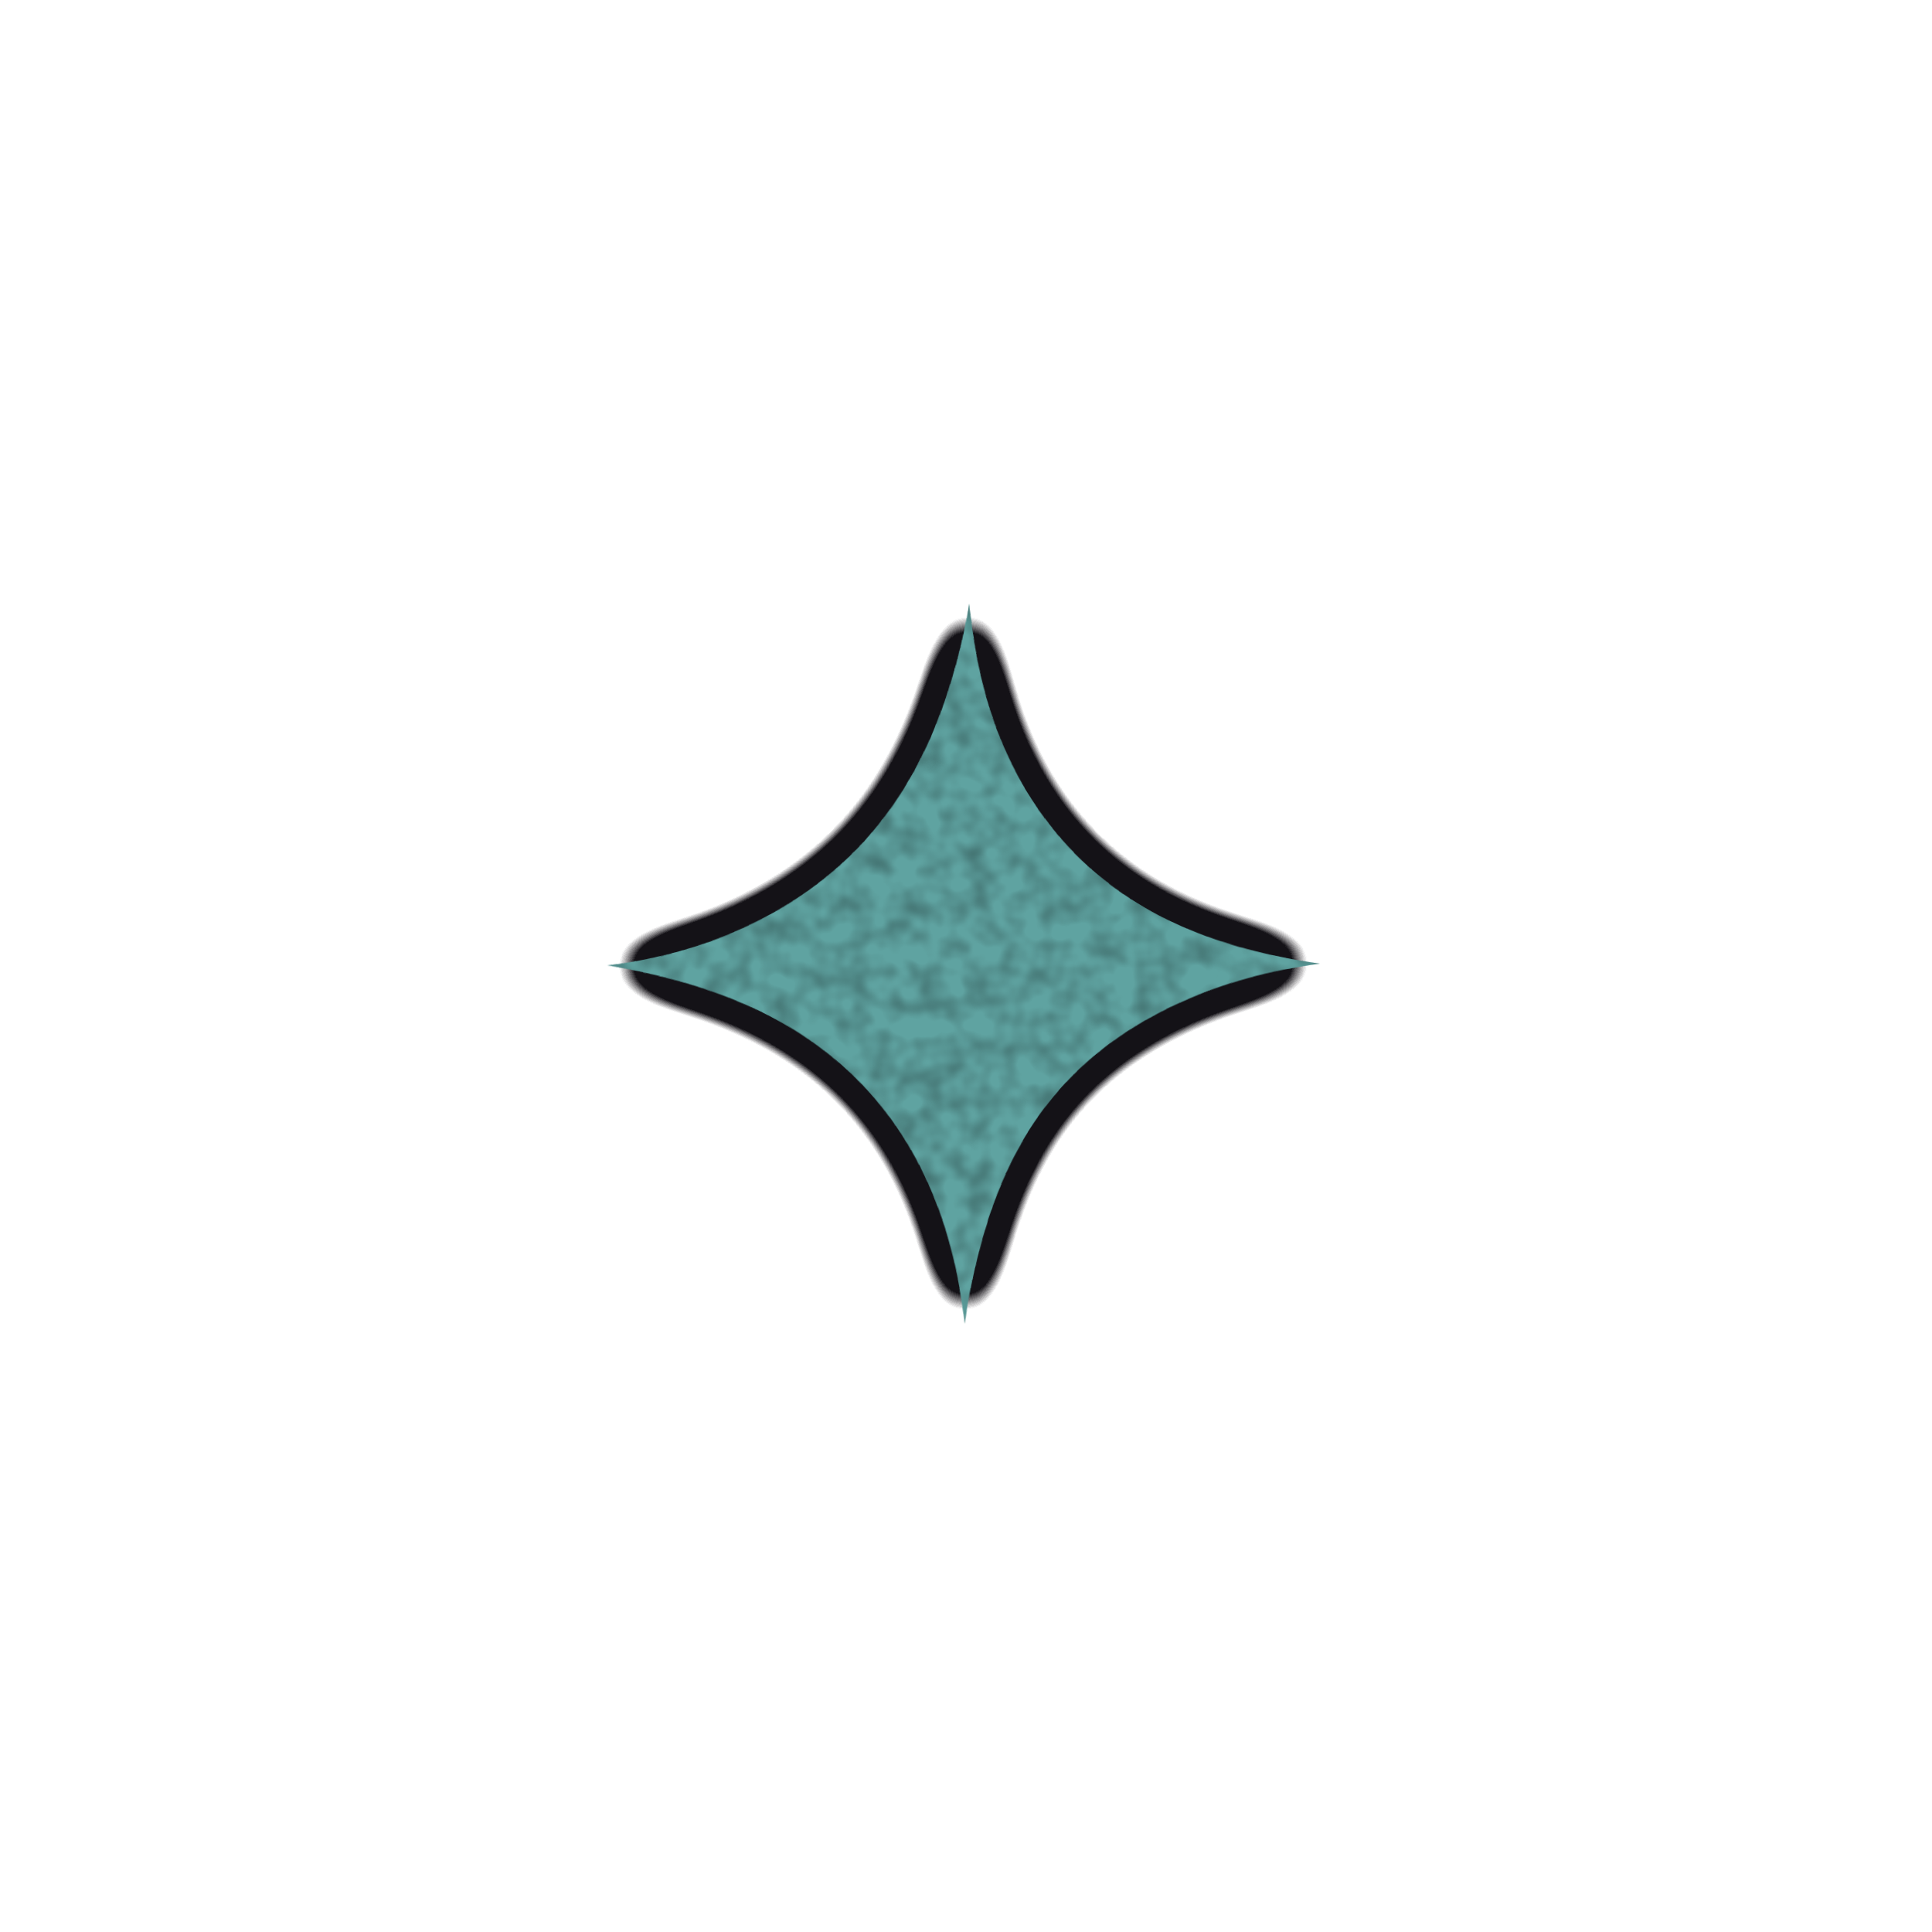
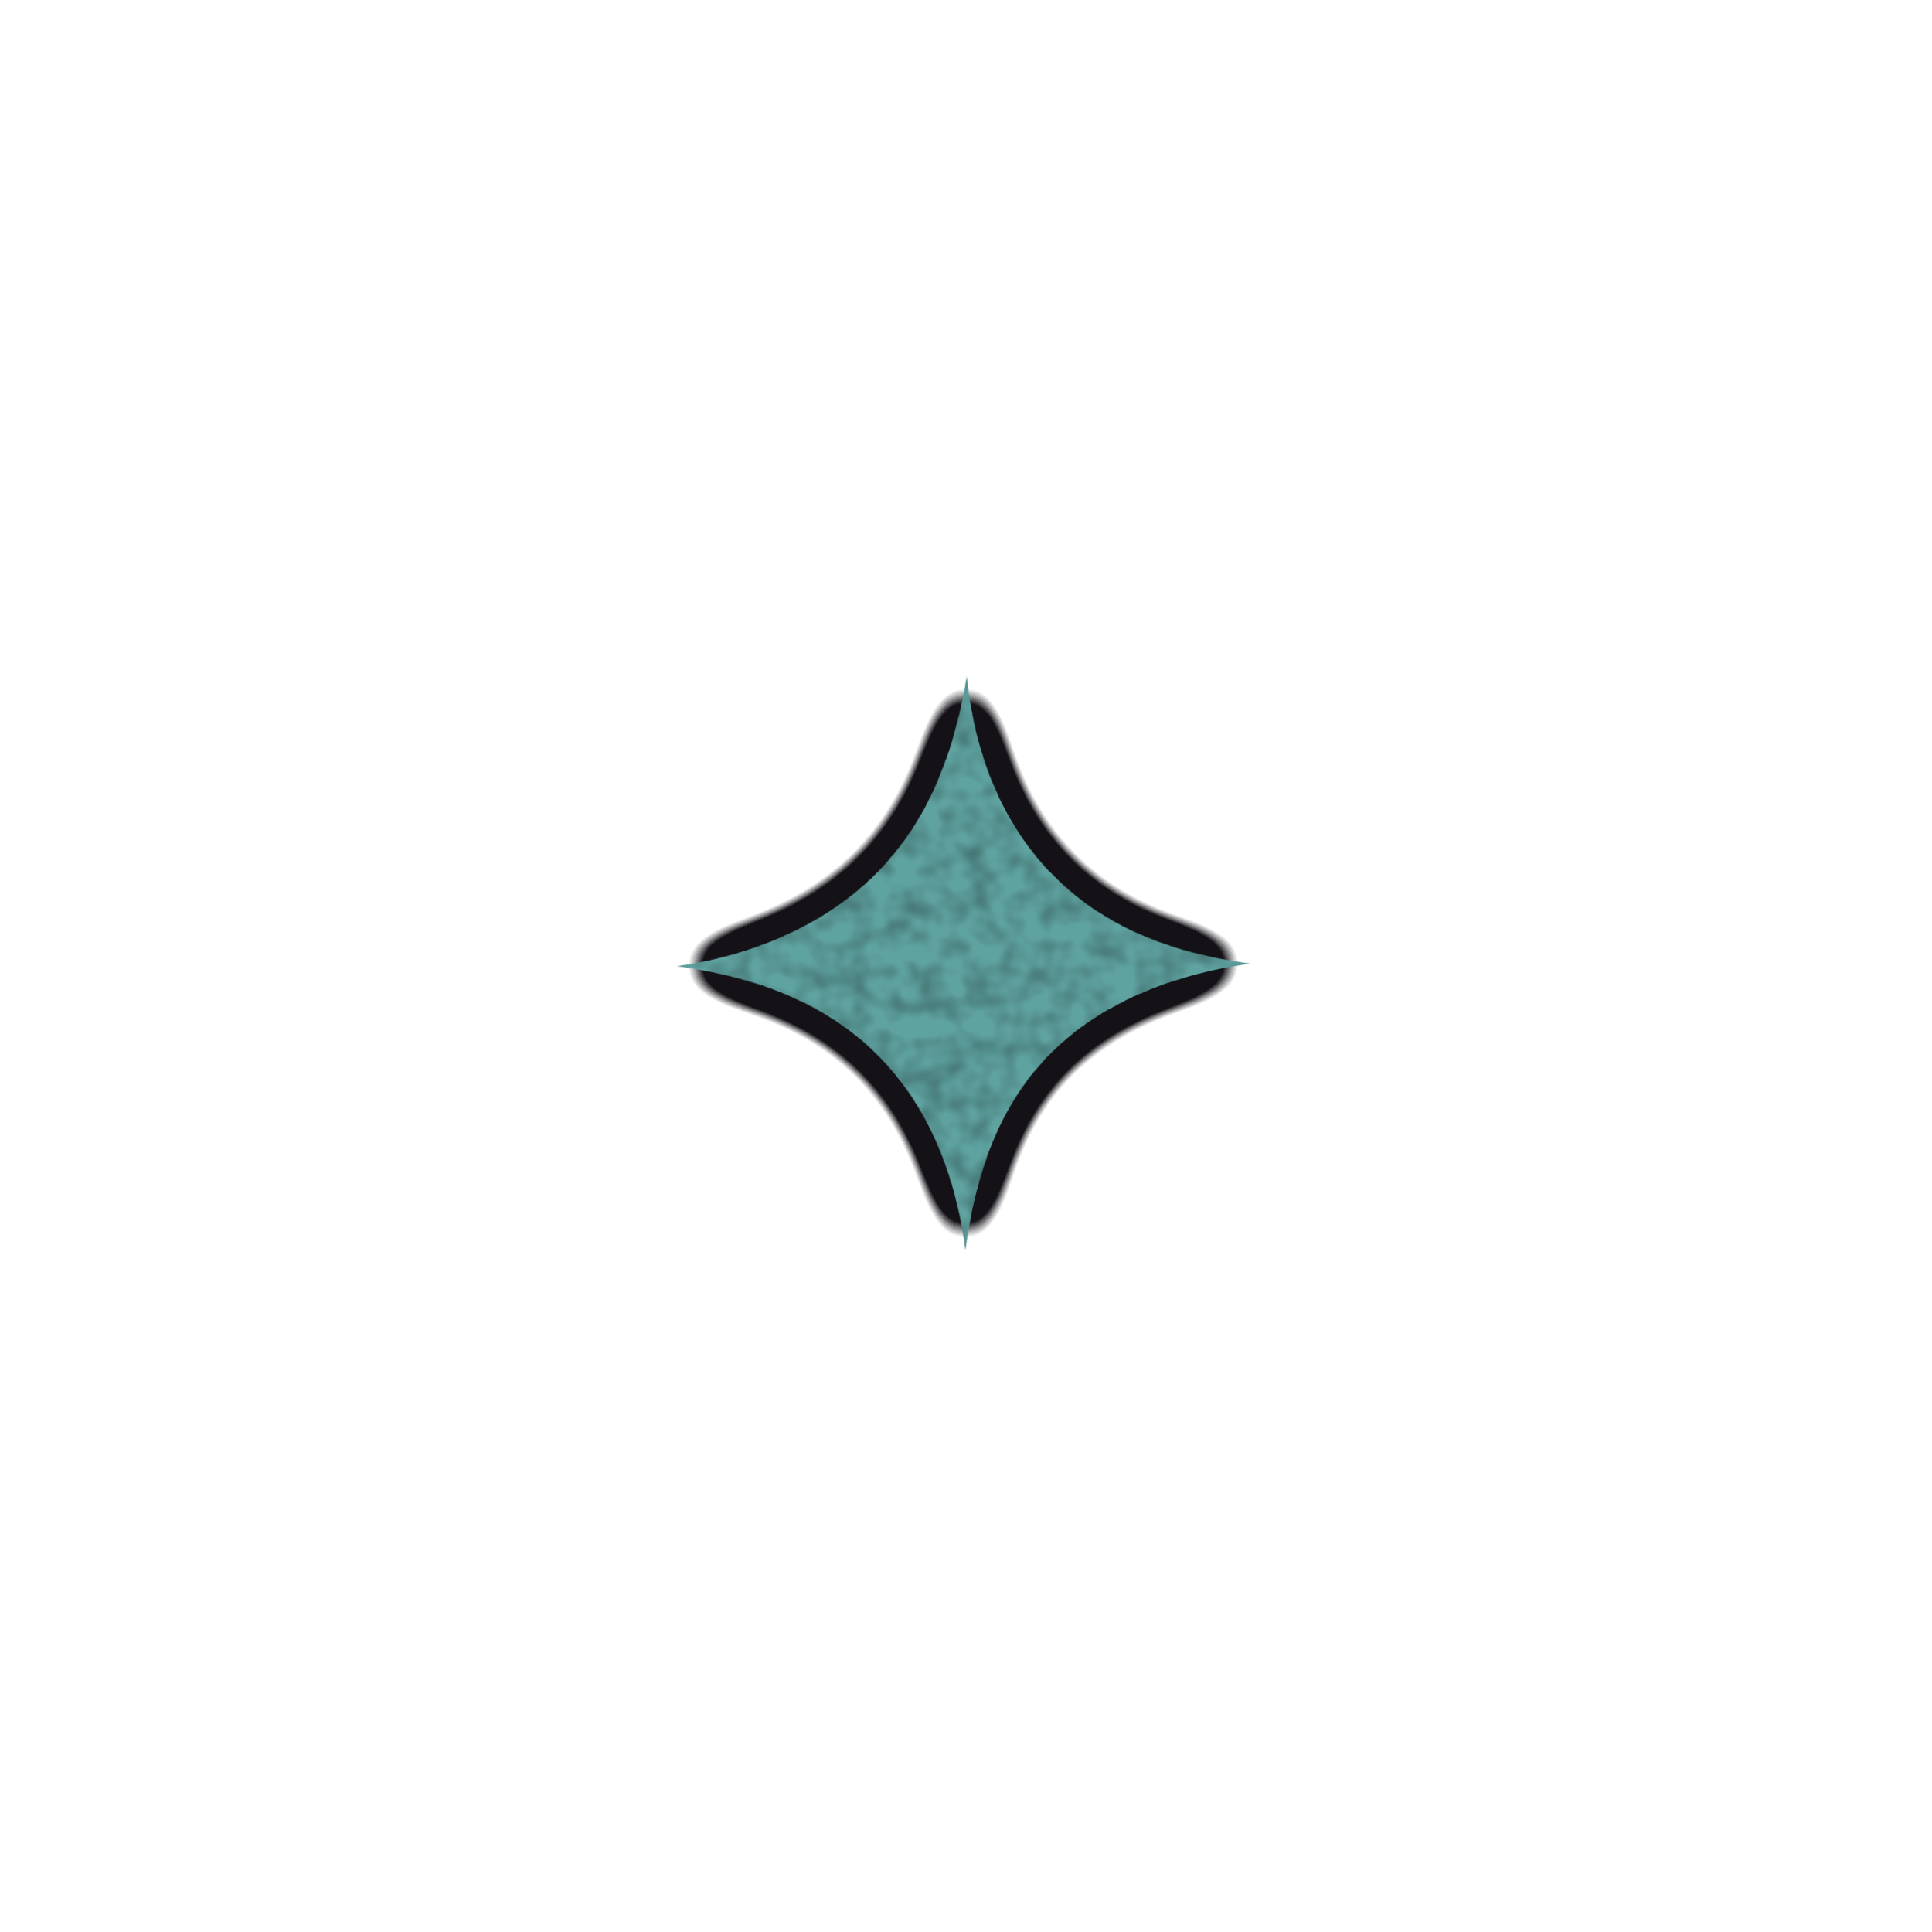
<svg xmlns="http://www.w3.org/2000/svg" viewBox="0 0 100 100" width="100" height="100">
  <defs>
    <filter id="bullet_teal-ink" x="-20%" y="-20%" width="140%" height="140%" color-interpolation-filters="sRGB">
      <feTurbulence type="fractalNoise" baseFrequency="0.03" numOctaves="2" seed="211" result="warp" />
      <feDisplacementMap in="SourceGraphic" in2="warp" scale="1.4" xChannelSelector="R" yChannelSelector="G" result="art" />
      <feOffset in="art" dx="-3.5" dy="-4" result="shifted" />
      <feComposite in="art" in2="shifted" operator="out" result="crescent" />
      <feFlood flood-color="#151217" flood-opacity="0" />
      <feComposite in2="crescent" operator="in" result="shade" />
      <feTurbulence type="fractalNoise" baseFrequency="0.8" numOctaves="2" seed="216" result="noise" />
      <feColorMatrix in="noise" type="matrix" values="0 0 0 0 0  0 0 0 0 0  0 0 0 0 0  0.55 0 0 0 -0.2" result="speck" />
      <feComposite in="speck" in2="art" operator="in" result="grain" />
      <feGaussianBlur in="art" stdDeviation="1.25" result="soft" />
      <feColorMatrix in="soft" type="matrix" values="0 0 0 0 0.08  0 0 0 0 0.07  0 0 0 0 0.09  0 0 0 14 -1.3" result="line" />
      <feGaussianBlur in="art" stdDeviation="4.5" result="haze" />
      <feFlood flood-color="#f4c3ad" flood-opacity="0" />
      <feComposite in2="haze" operator="in" result="glow" />
      <feMerge>
        <feMergeNode in="glow" />
        <feMergeNode in="line" />
        <feMergeNode in="art" />
        <feMergeNode in="shade" />
        <feMergeNode in="grain" />
      </feMerge>
    </filter>
  </defs>
  <g filter="url(#bullet_teal-ink)">
    <g transform="translate(50 50) scale(.92) translate(-50 -50)">
-       <path d="M50 30 Q52.4 47.6 70 50 Q52.4 52.4 50 70 Q47.6 52.4 30 50 Q47.6 47.6 50 30 Z" fill="#5fa3a1" />
+       <path d="M50 34 Q51.92 48.08 66 50 Q51.92 51.92 50 66 Q48.08 51.92 34 50 Q48.08 48.08 50 34 Z" fill="#5fa3a1" />
    </g>
  </g>
</svg>
